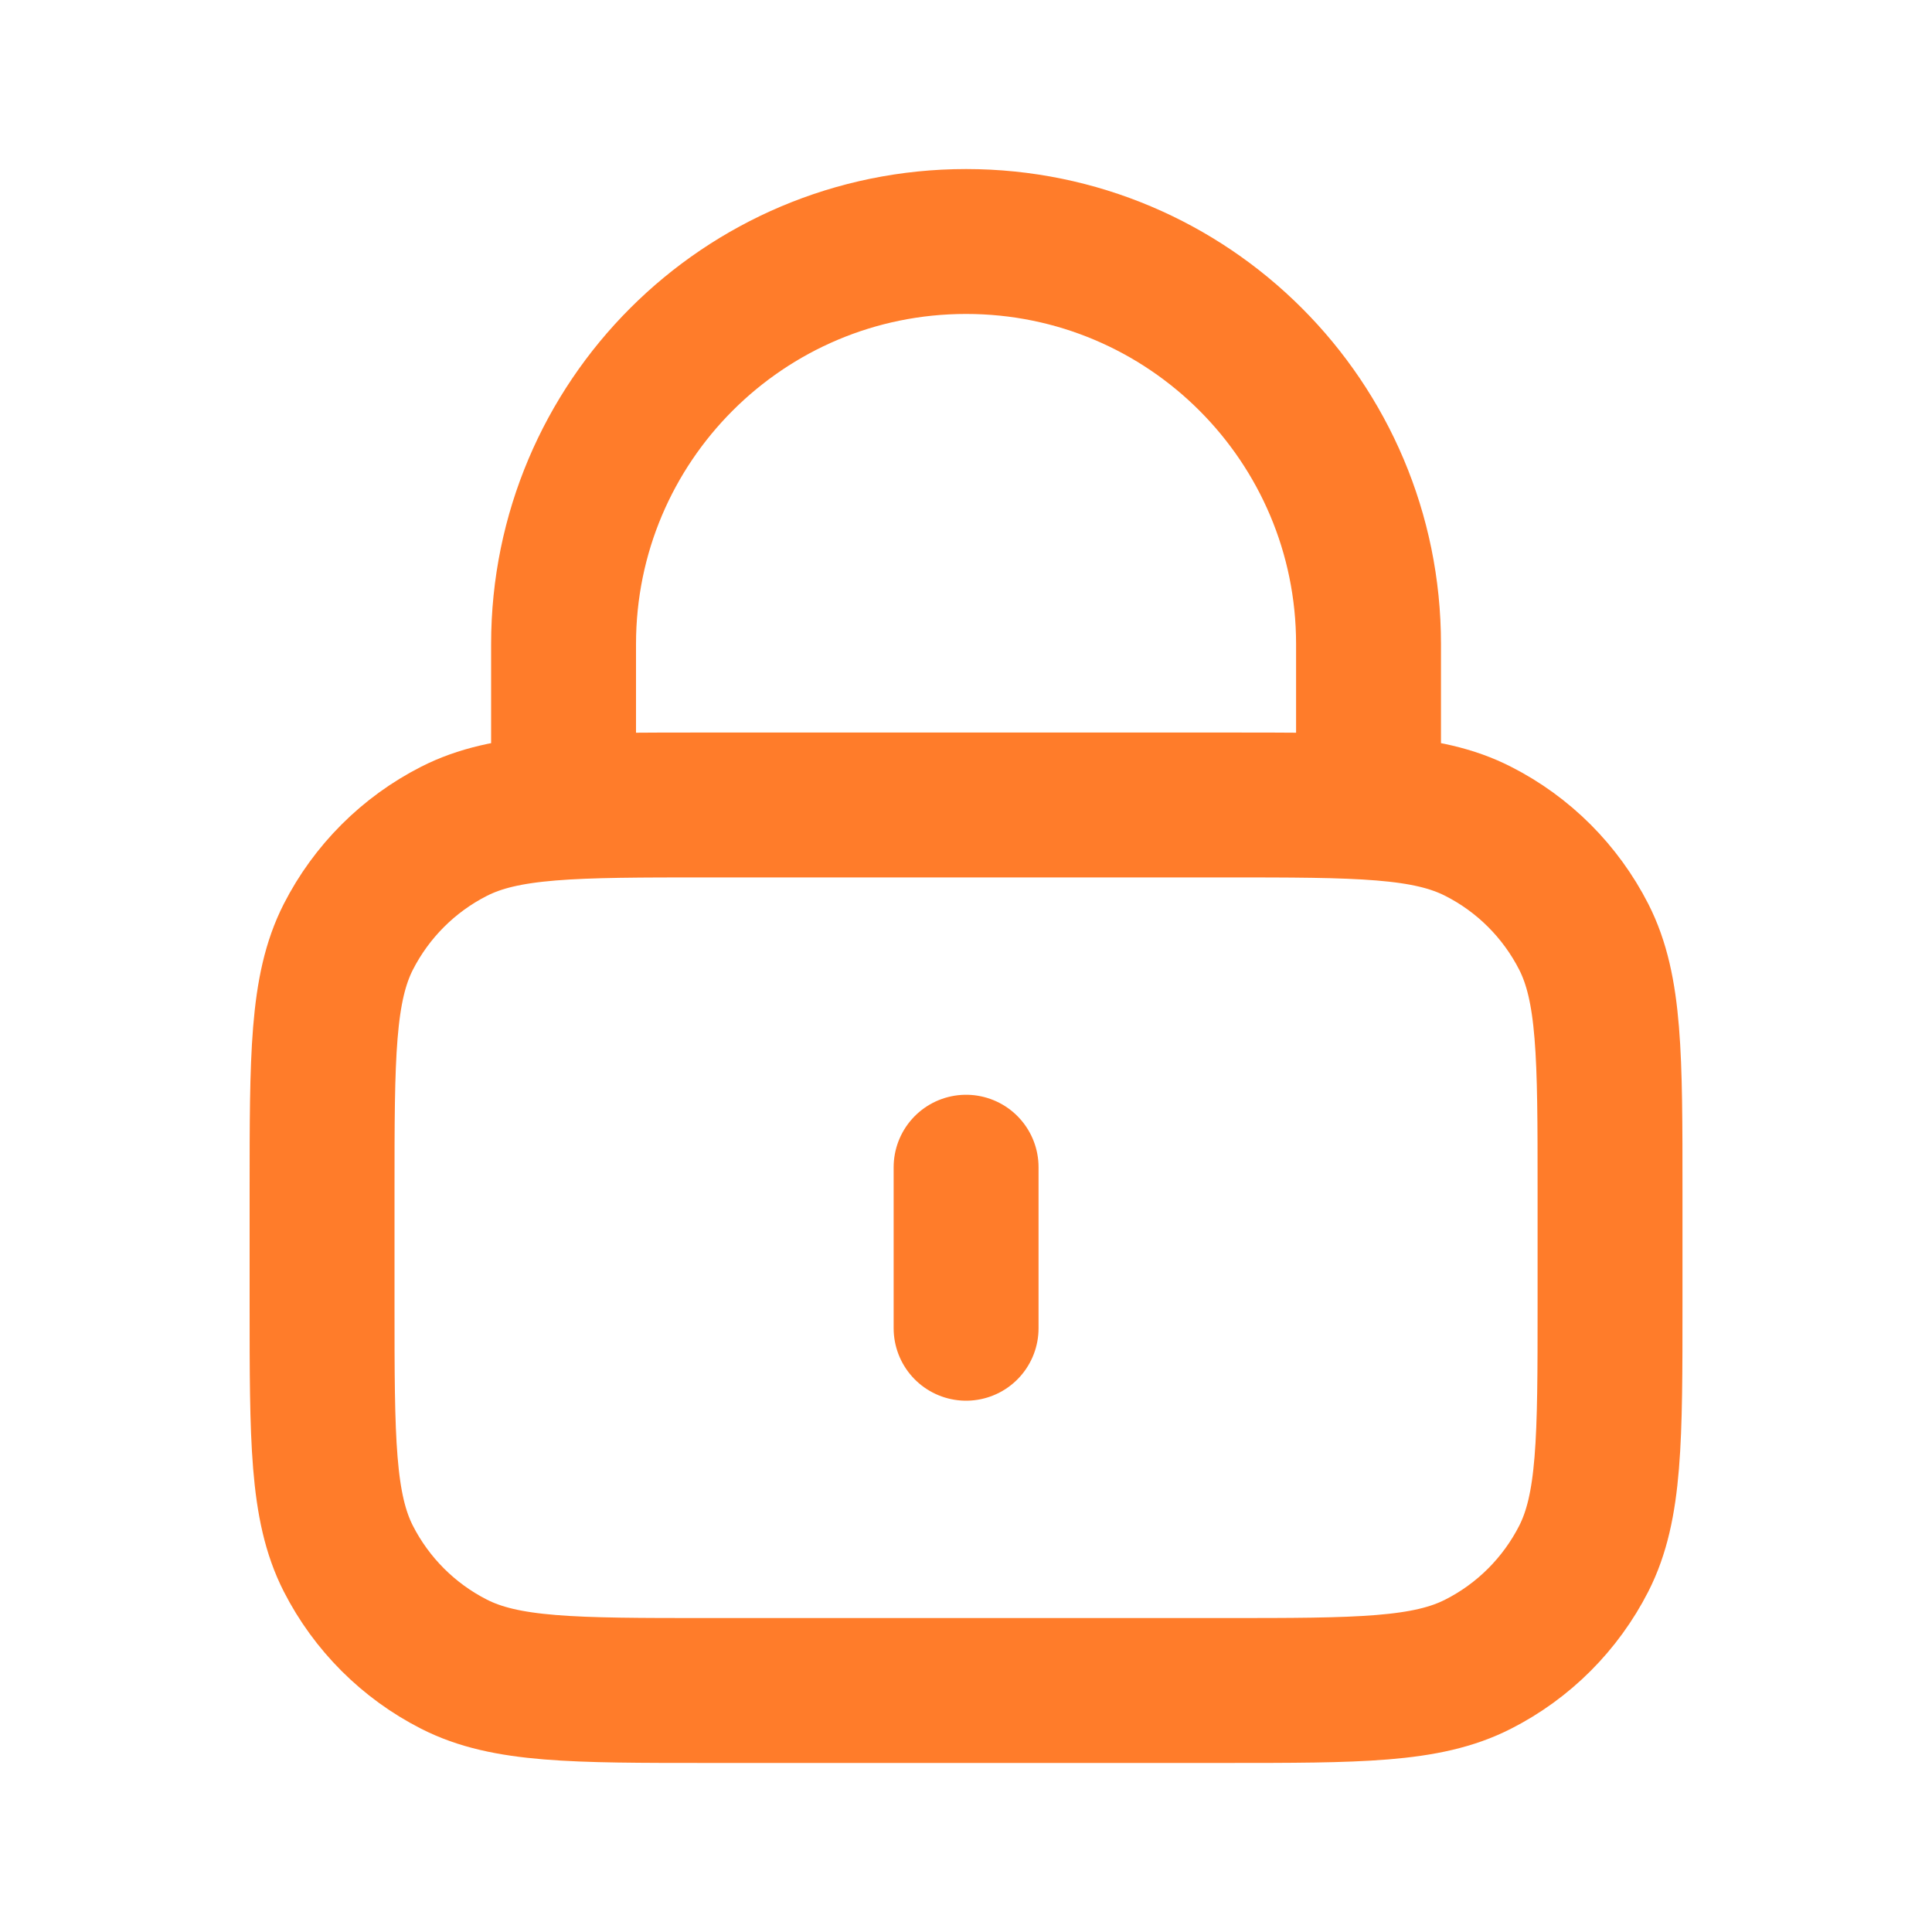
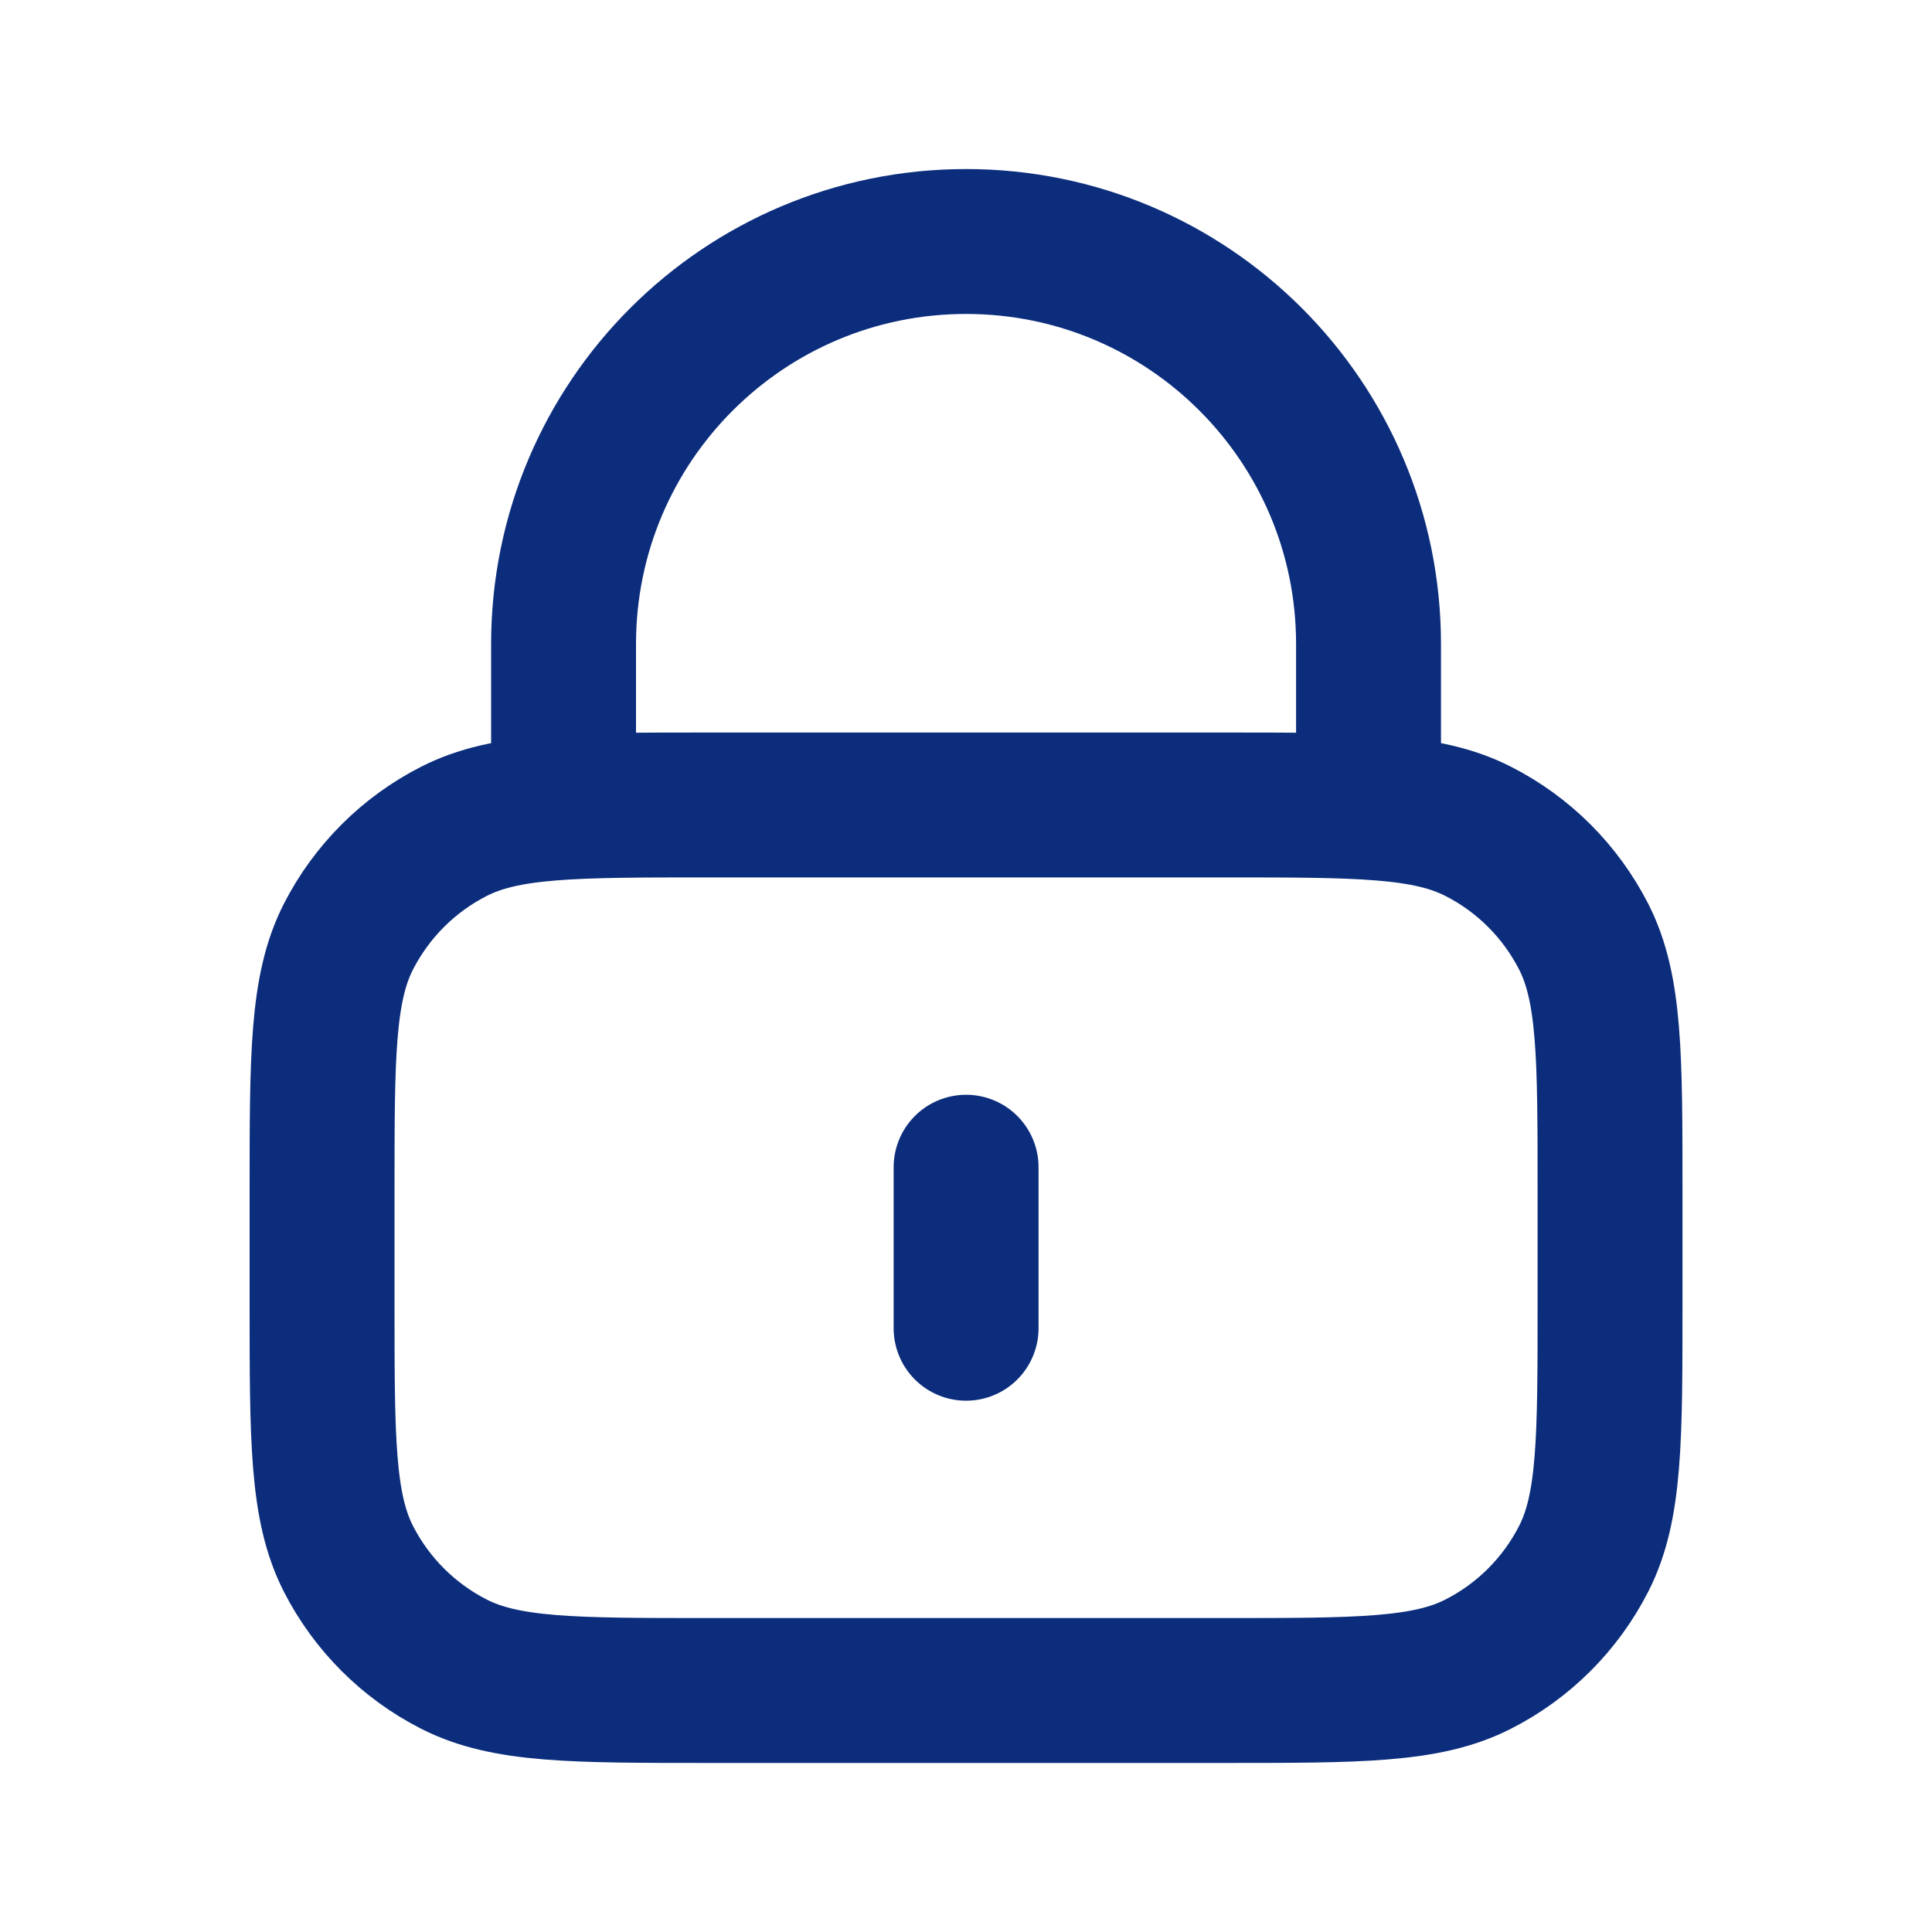
<svg xmlns="http://www.w3.org/2000/svg" width="20" height="20" viewBox="0 0 20 20" fill="none">
-   <path d="M14.167 8.333V6.667C14.167 4.365 12.302 2.5 10.001 2.5C7.699 2.5 5.834 4.365 5.834 6.667V8.333M10.001 12.083V13.75M7.334 17.5H12.667C14.067 17.5 14.768 17.5 15.302 17.227C15.773 16.988 16.155 16.605 16.395 16.135C16.667 15.6 16.667 14.9 16.667 13.5V12.333C16.667 10.933 16.667 10.233 16.395 9.698C16.155 9.228 15.773 8.845 15.302 8.606C14.768 8.333 14.067 8.333 12.667 8.333H7.334C5.934 8.333 5.234 8.333 4.699 8.606C4.229 8.845 3.846 9.228 3.606 9.698C3.334 10.233 3.334 10.933 3.334 12.333V13.5C3.334 14.9 3.334 15.6 3.606 16.135C3.846 16.605 4.229 16.988 4.699 17.227C5.234 17.5 5.934 17.5 7.334 17.5Z" stroke="#FF7C2A" stroke-width="1.5" stroke-linecap="round" stroke-linejoin="round" />
+   <path d="M14.167 8.333V6.667C14.167 4.365 12.302 2.5 10.001 2.5C7.699 2.5 5.834 4.365 5.834 6.667V8.333M10.001 12.083V13.75M7.334 17.5H12.667C14.067 17.5 14.768 17.5 15.302 17.227C15.773 16.988 16.155 16.605 16.395 16.135C16.667 15.6 16.667 14.9 16.667 13.5V12.333C16.667 10.933 16.667 10.233 16.395 9.698C16.155 9.228 15.773 8.845 15.302 8.606C14.768 8.333 14.067 8.333 12.667 8.333H7.334C5.934 8.333 5.234 8.333 4.699 8.606C4.229 8.845 3.846 9.228 3.606 9.698C3.334 10.233 3.334 10.933 3.334 12.333V13.5C3.334 14.9 3.334 15.6 3.606 16.135C3.846 16.605 4.229 16.988 4.699 17.227C5.234 17.5 5.934 17.5 7.334 17.5Z" stroke="#0b2d7c" stroke-width="1.5" stroke-linecap="round" stroke-linejoin="round" />
</svg>
